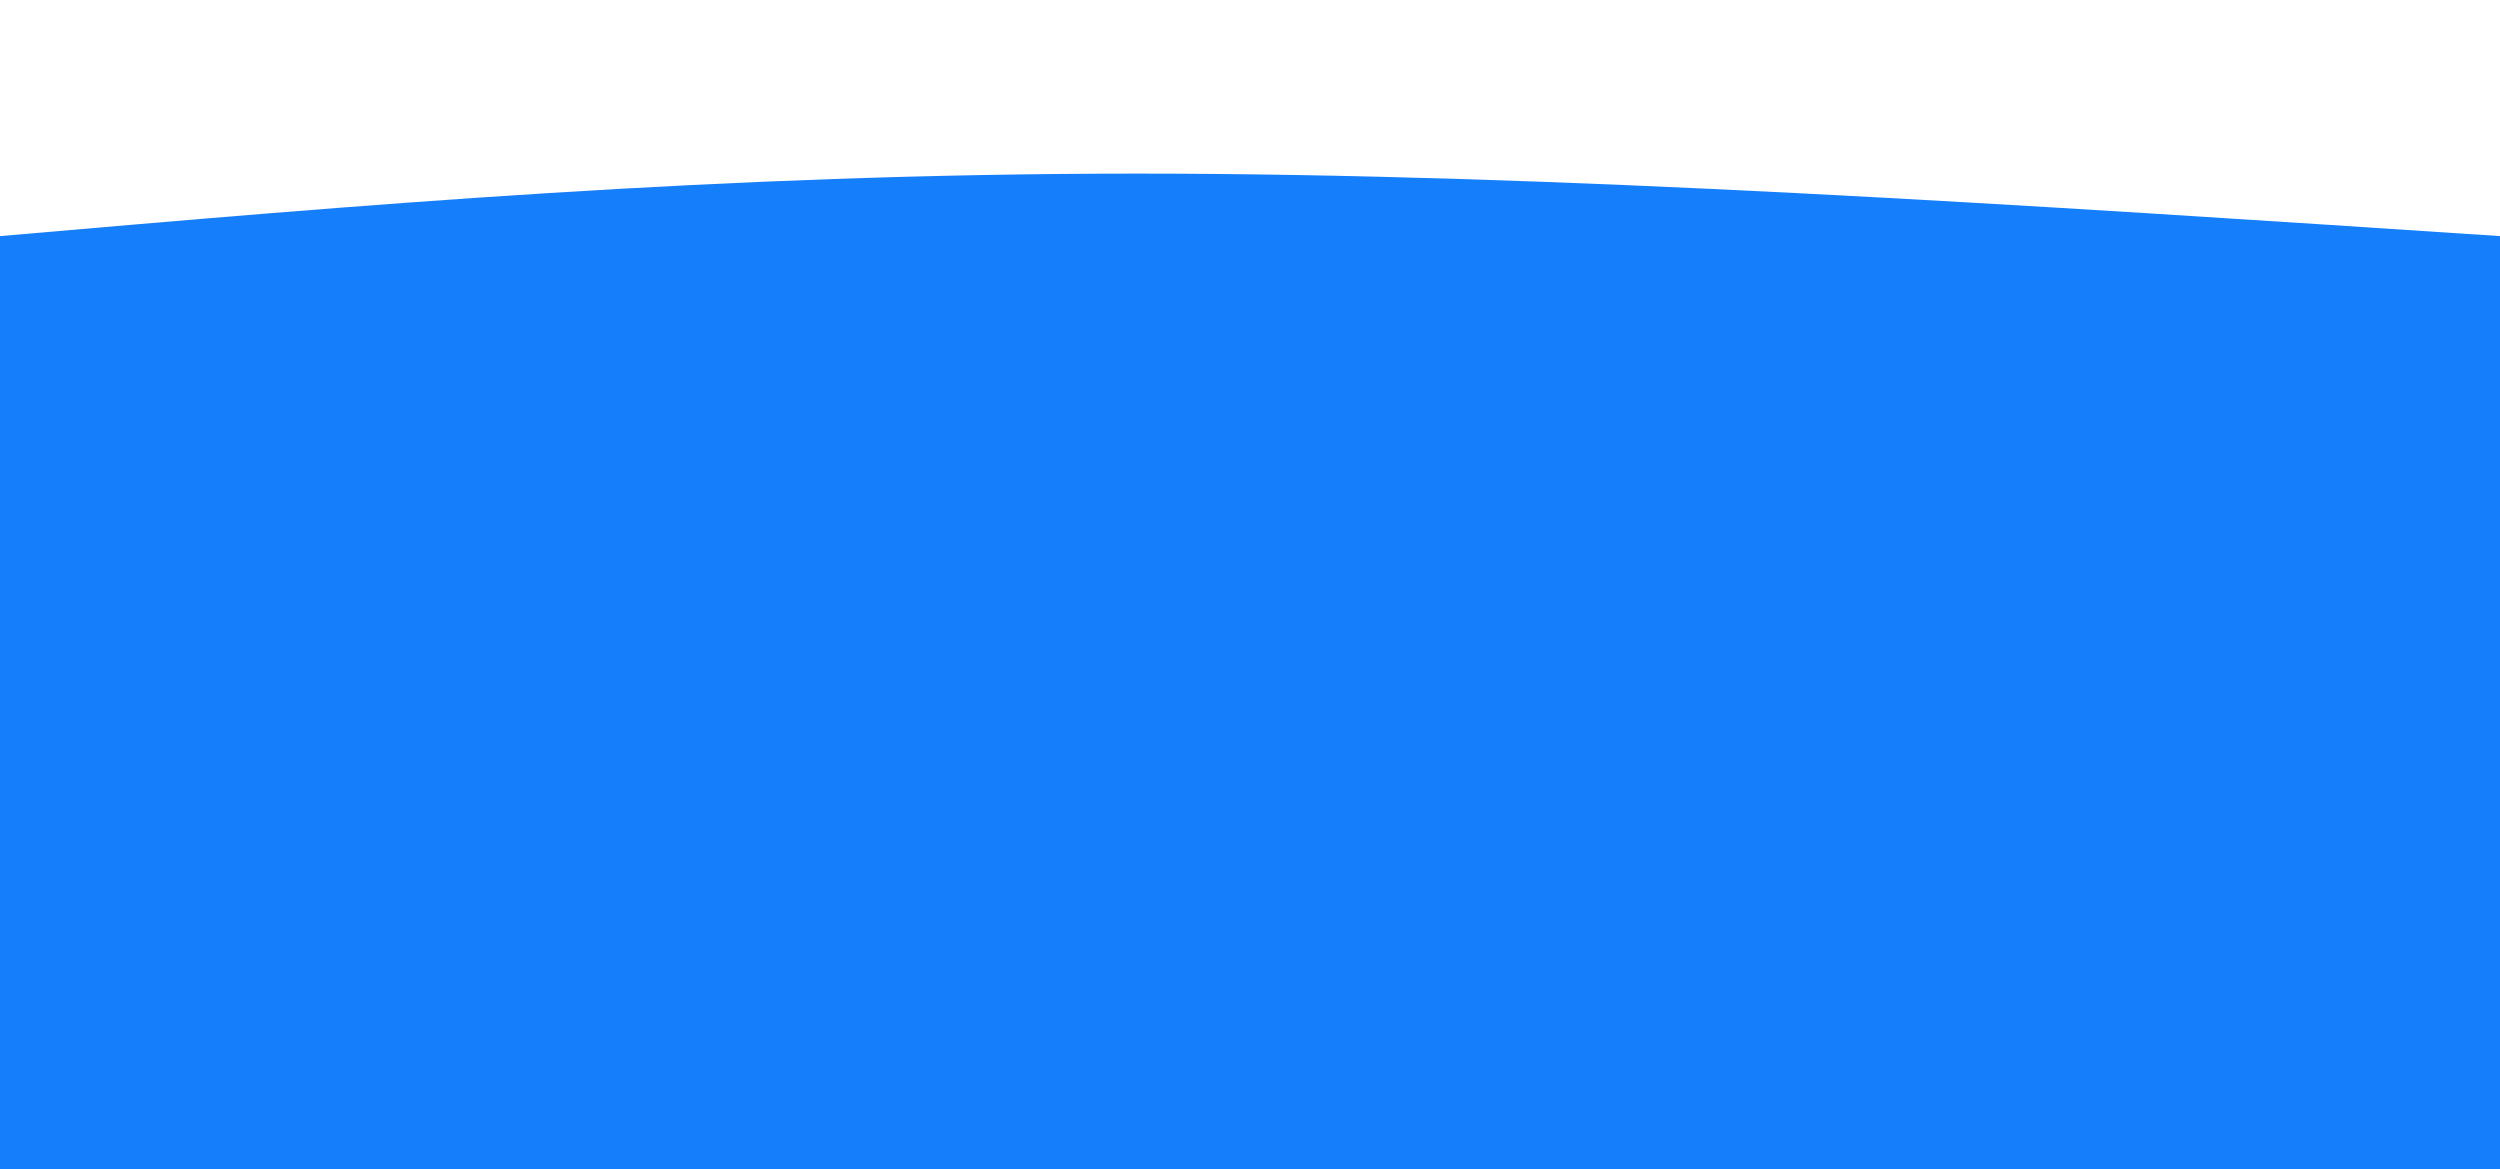
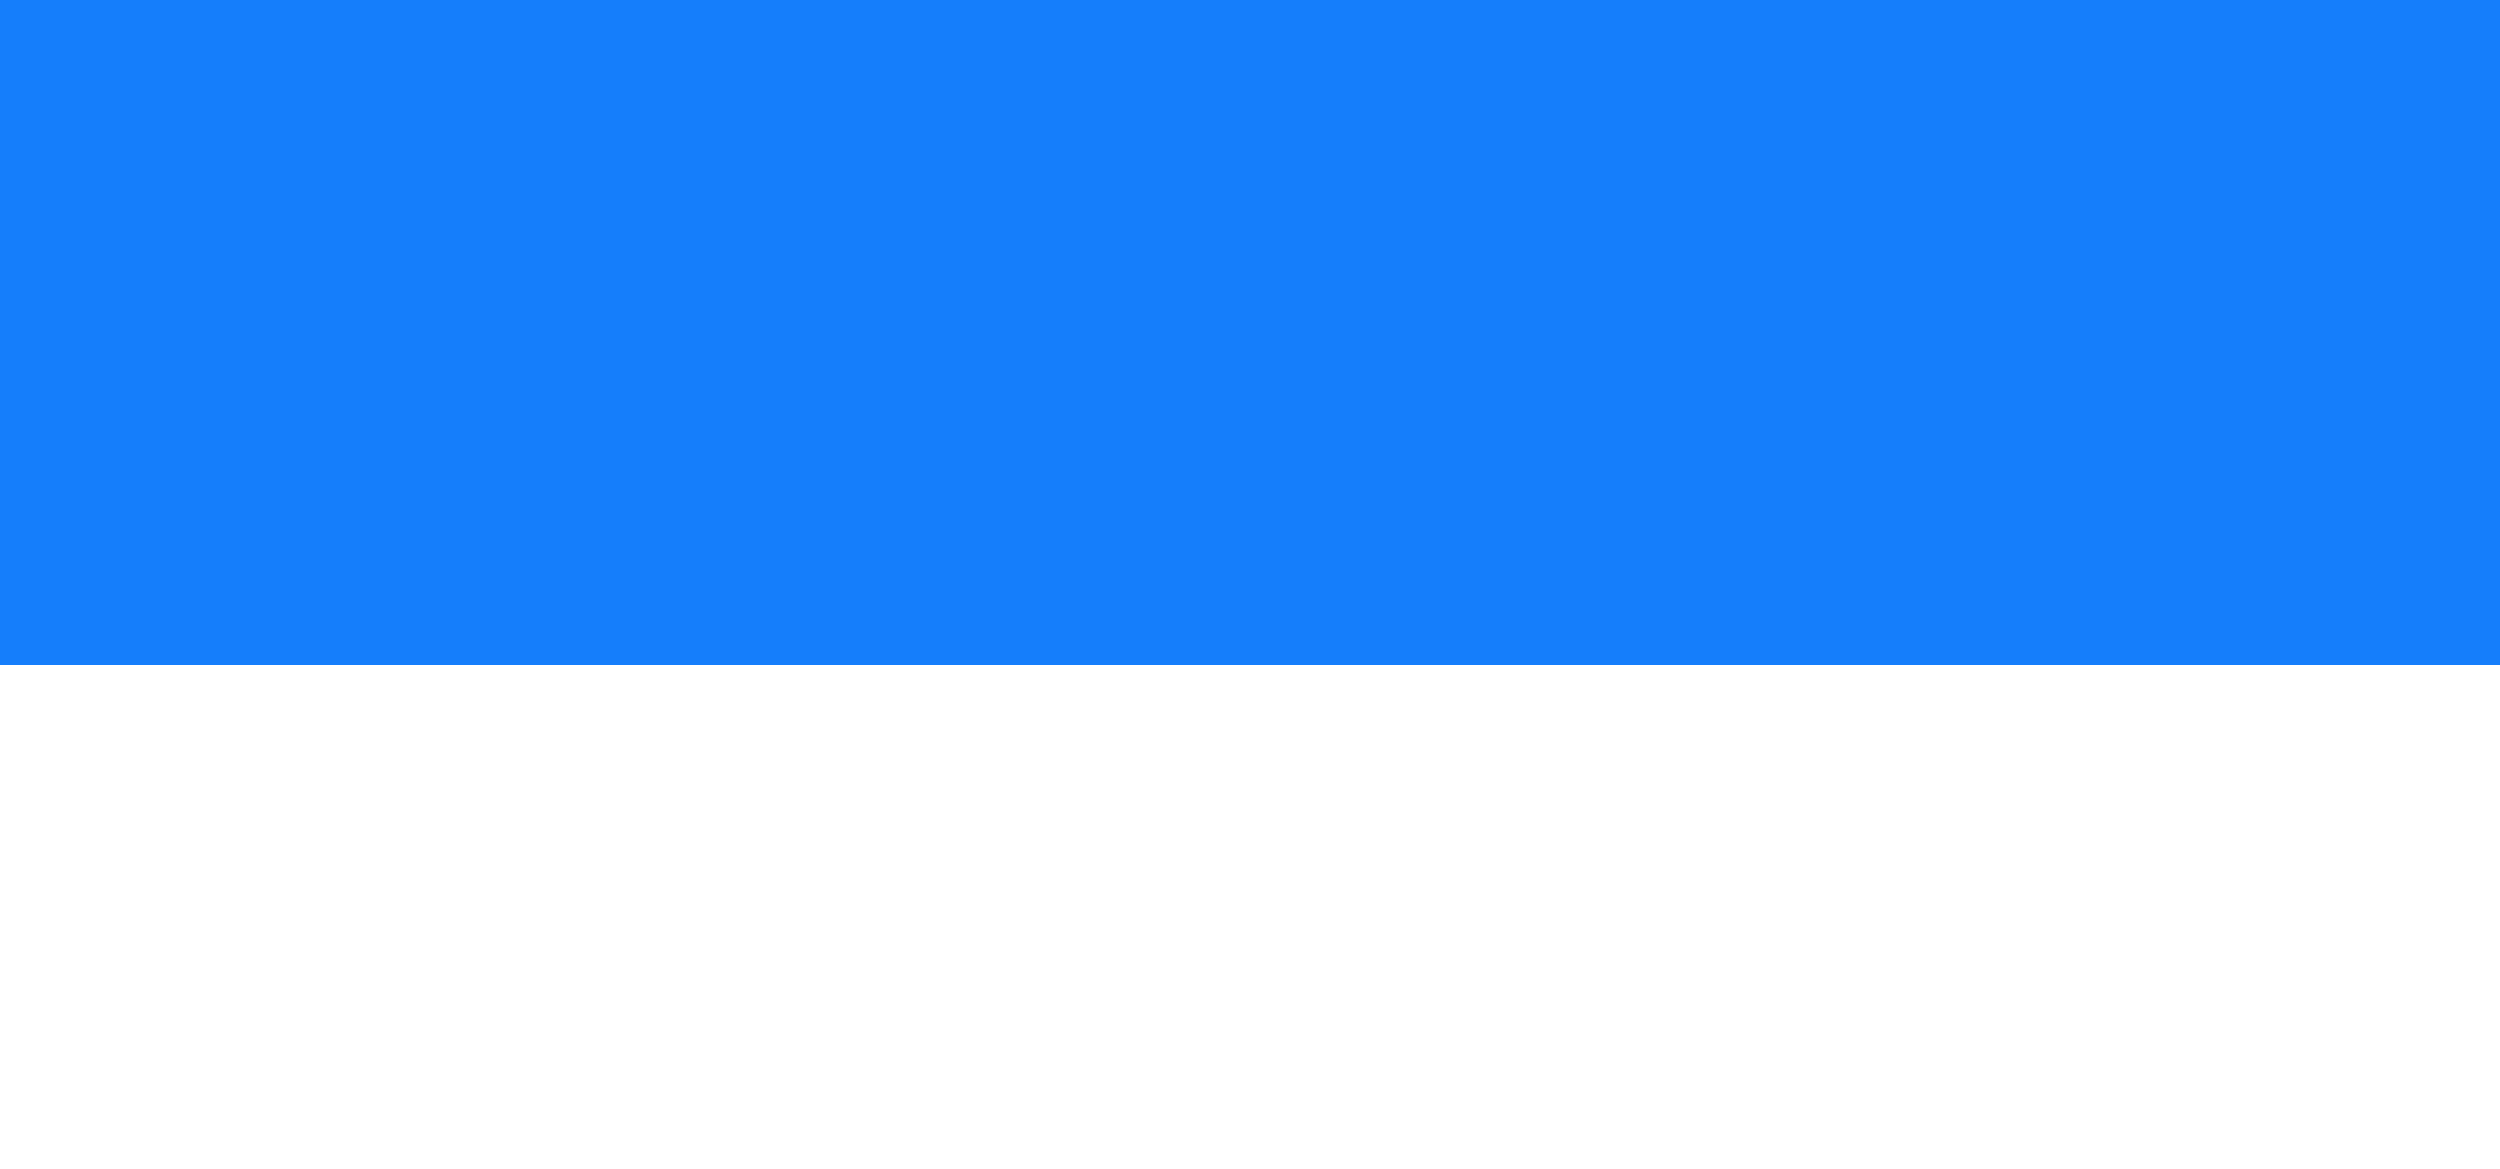
- <svg xmlns="http://www.w3.org/2000/svg" width="100%" height="100%" id="svg" viewBox="0 0 1440 673">
+ <svg xmlns="http://www.w3.org/2000/svg" width="100%" height="100%" id="svg" viewBox="0 300 1440 673">
  <path d="M 0,683 C 0,683 0,136 0,136 C 207.5,118 415,100 655,100 C 895,100 1167.5,118 1440,136 C 1440,136 1440,683 1440,683 Z" stroke="none" stroke-width="0" fill="#157EFB" fill-opacity="1" class="path-0" />
  <path d="M 0,683 C 0,683 0,273 0,273 C 248,289.5 496,306 736,306 C 976,306 1208,289.5 1440,273 C 1440,273 1440,683 1440,683 Z" stroke="none" stroke-width="0" fill="#157EFB" fill-opacity="1" class="path-1" />
  <path d="M 0,683 C 0,683 0,409 0,409 C 290.5,418 581,427 821,427 C 1061,427 1250.5,418 1440,409 C 1440,409 1440,683 1440,683 Z" stroke="none" stroke-width="0" fill="#157EFB" fill-opacity="1" class="path-2" />
  <path d="M 0,683 C 0,683 0,546 0,546 C 273.5,523 547,500 787,500 C 1027,500 1233.5,523 1440,546 C 1440,546 1440,683 1440,683 Z" stroke="none" stroke-width="0" fill="#157EFB" fill-opacity="1" class="path-3" />
</svg>
